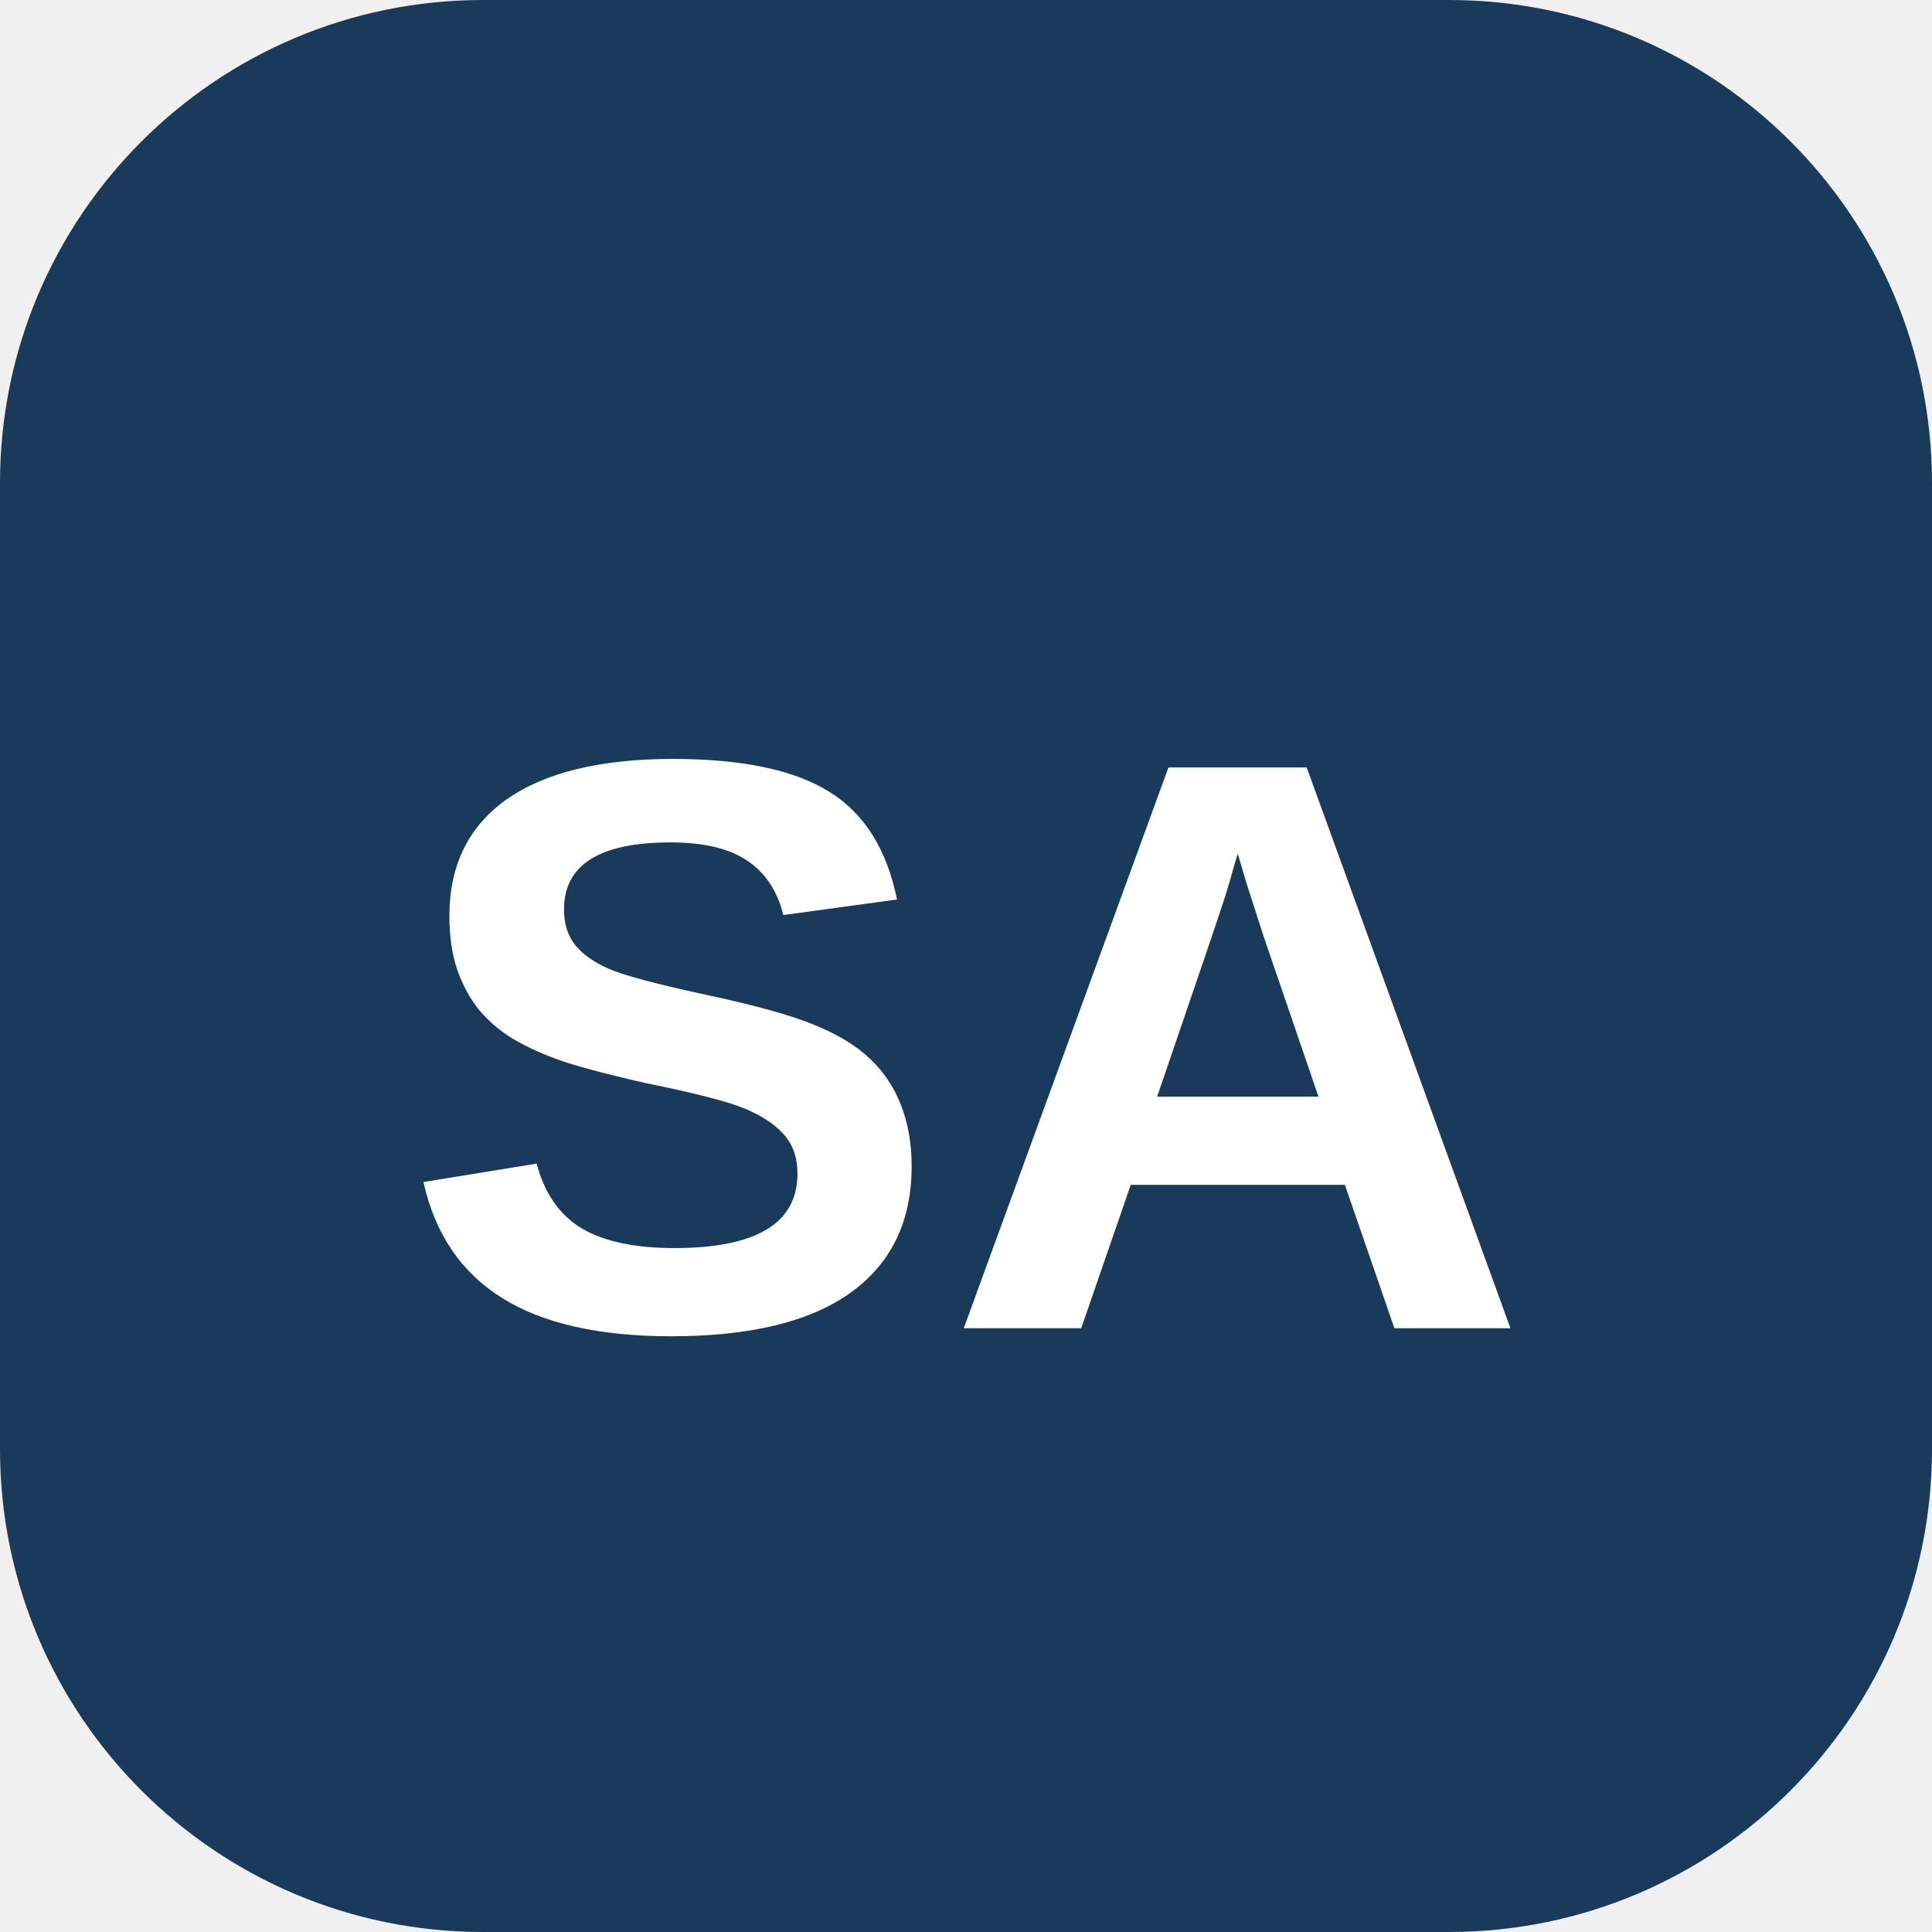
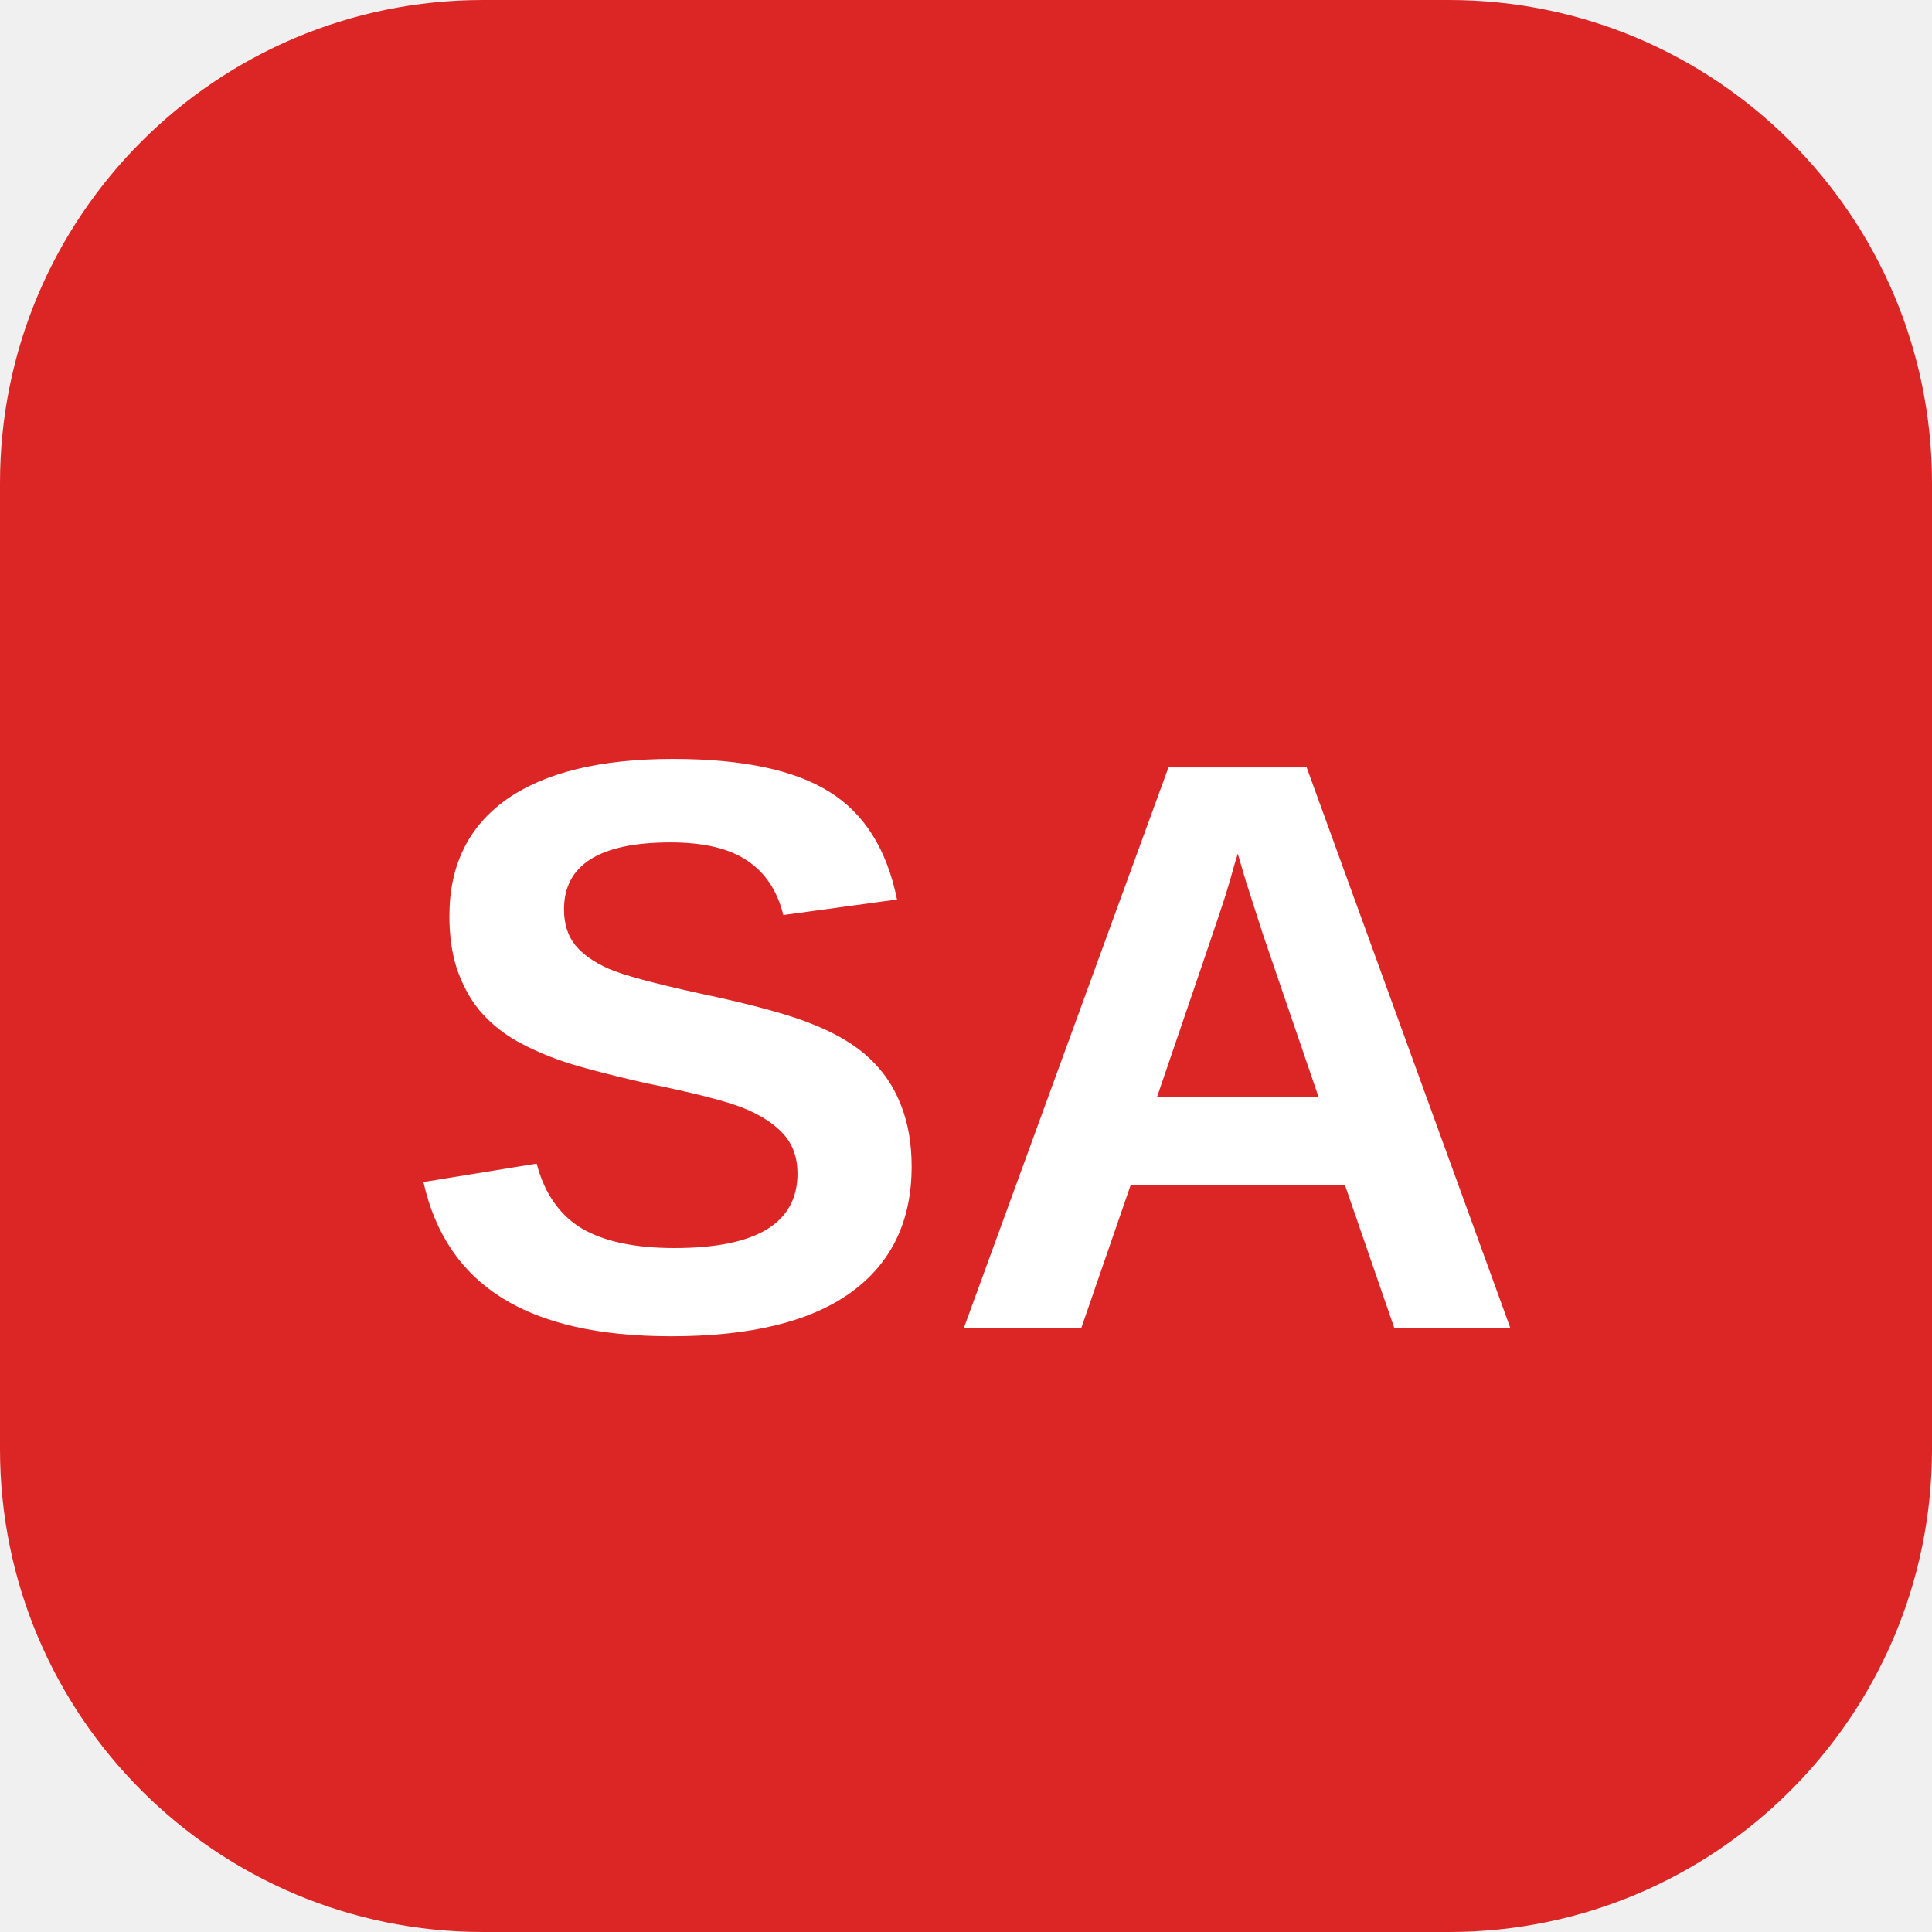
<svg xmlns="http://www.w3.org/2000/svg" viewBox="0 0 64 64">
-   <rect width="64" height="64" rx="16" fill="#1a3a5c" />
+   <rect width="64" height="64" rx="16" fill="#DC2626" />
  <text x="32" y="44" font-family="Arial,sans-serif" font-size="27" font-weight="700" fill="#FFFFFF" text-anchor="middle">SA</text>
</svg>
